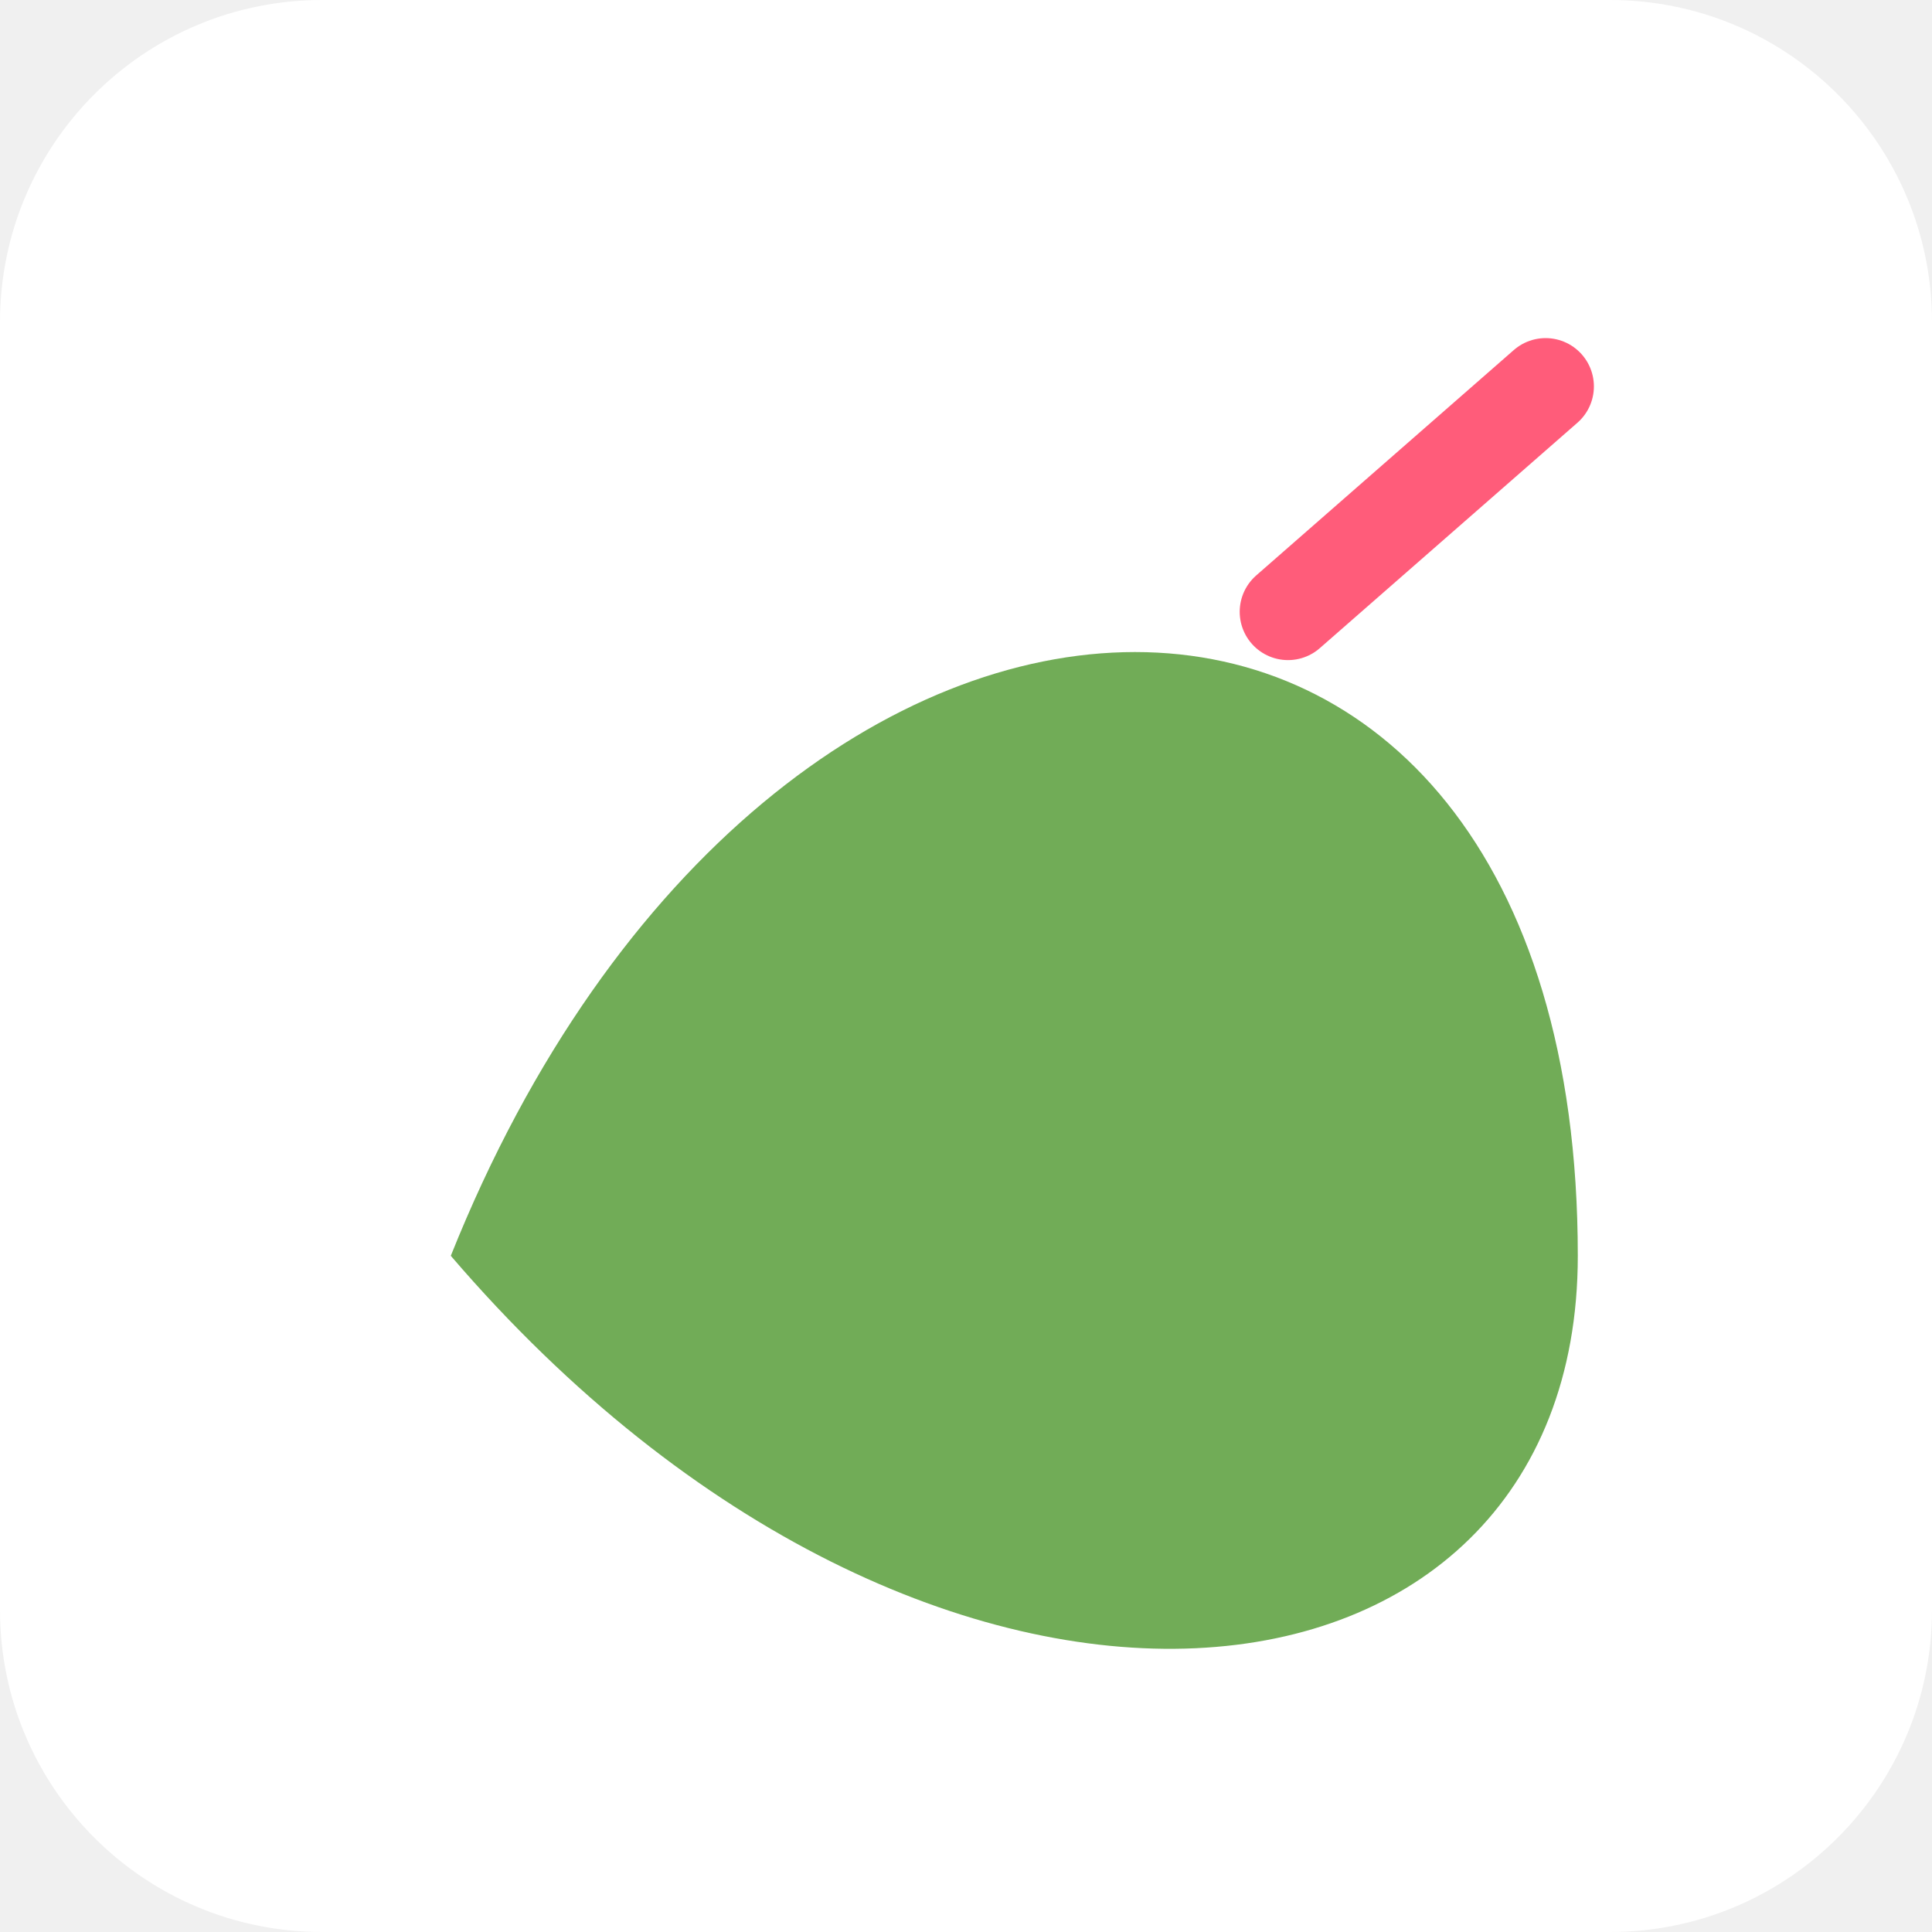
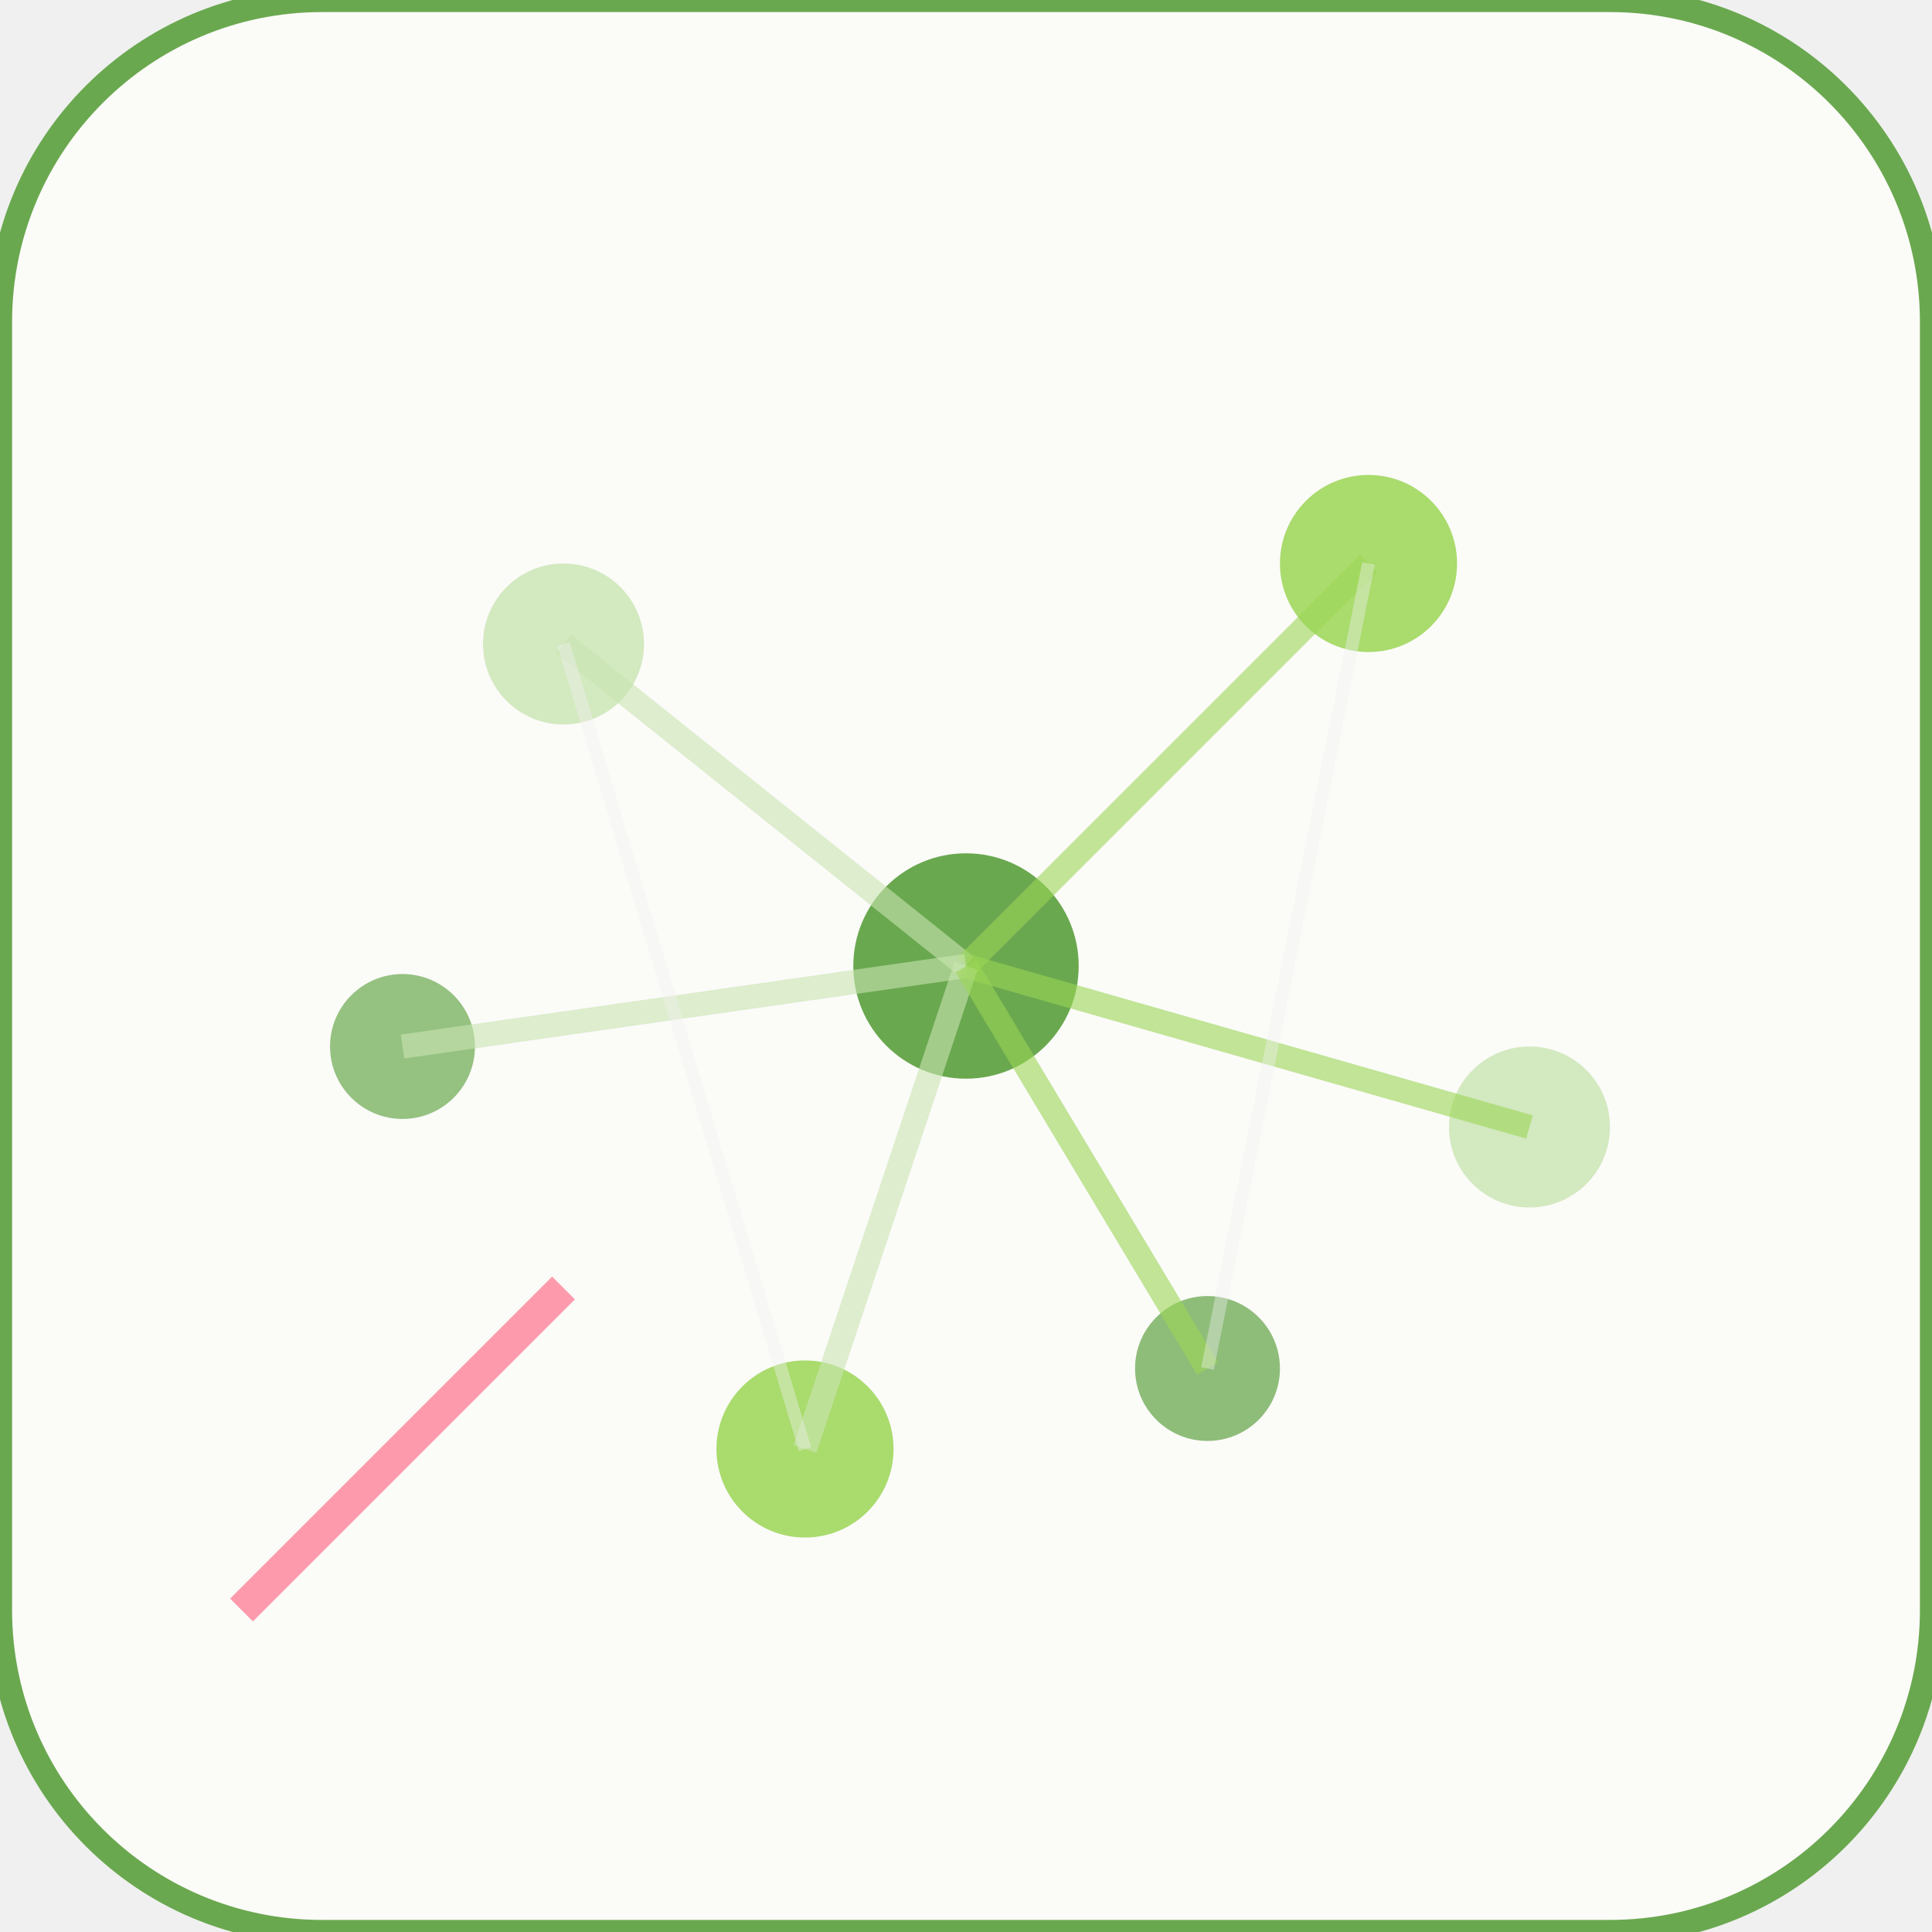
<svg xmlns="http://www.w3.org/2000/svg" width="120" height="120" viewBox="0 0 120 120">
-   <rect width="120" height="120" rx="20" fill="#fff" />
-   <g transform="translate(18,18)">
-     <path d="M10 60 C30 10, 80 10, 80 60 C80 90, 40 95, 10 60 Z" fill="#6aa84f" opacity="0.95" />
-     <path d="M62 20 L78 6" stroke="#ff5c7a" stroke-width="6" stroke-linecap="round" />
-   </g>
+   <defs>
+     <style>
+       @keyframes pulse {
+         0%, 100% { opacity: 0.6; }
+         50% { opacity: 1; }
+       }
+       .dot { animation: pulse 3s ease-in-out infinite; }
+     </style>
+   </defs>
+   <rect width="120" height="120" rx="20" fill="#fbfbf8" stroke="#6aa84f" stroke-width="1.5" />
+   <circle cx="60" cy="60" r="7" fill="#6aa84f" />
+   <circle cx="35" cy="40" r="5" fill="#c9e5b1" opacity="0.8" />
+   <circle cx="85" cy="35" r="5.5" fill="#9bd655" opacity="0.85" />
+   <circle cx="25" cy="65" r="4.5" fill="#6aa84f" opacity="0.7" />
+   <circle cx="95" cy="70" r="5" fill="#c9e5b1" opacity="0.8" />
+   <circle cx="50" cy="90" r="5.5" fill="#9bd655" opacity="0.85" />
+   <circle cx="75" cy="85" r="4.5" fill="#6aa84f" opacity="0.75" />
+   <line x1="60" y1="60" x2="35" y2="40" stroke="#c9e5b1" stroke-width="1.5" opacity="0.6" />
+   <line x1="60" y1="60" x2="85" y2="35" stroke="#9bd655" stroke-width="1.5" opacity="0.6" />
+   <line x1="60" y1="60" x2="25" y2="65" stroke="#c9e5b1" stroke-width="1.5" opacity="0.6" />
+   <line x1="60" y1="60" x2="95" y2="70" stroke="#9bd655" stroke-width="1.5" opacity="0.6" />
+   <line x1="60" y1="60" x2="50" y2="90" stroke="#c9e5b1" stroke-width="1.5" opacity="0.6" />
+   <line x1="60" y1="60" x2="75" y2="85" stroke="#9bd655" stroke-width="1.5" opacity="0.6" />
+   <line x1="35" y1="40" x2="50" y2="90" stroke="#f0f0f0" stroke-width="0.8" opacity="0.4" />
+   <line x1="85" y1="35" x2="75" y2="85" stroke="#f0f0f0" stroke-width="0.8" opacity="0.4" />
+   <line x1="15" y1="100" x2="35" y2="80" stroke="#ff5c7a" stroke-width="2" opacity="0.6" />
</svg>
